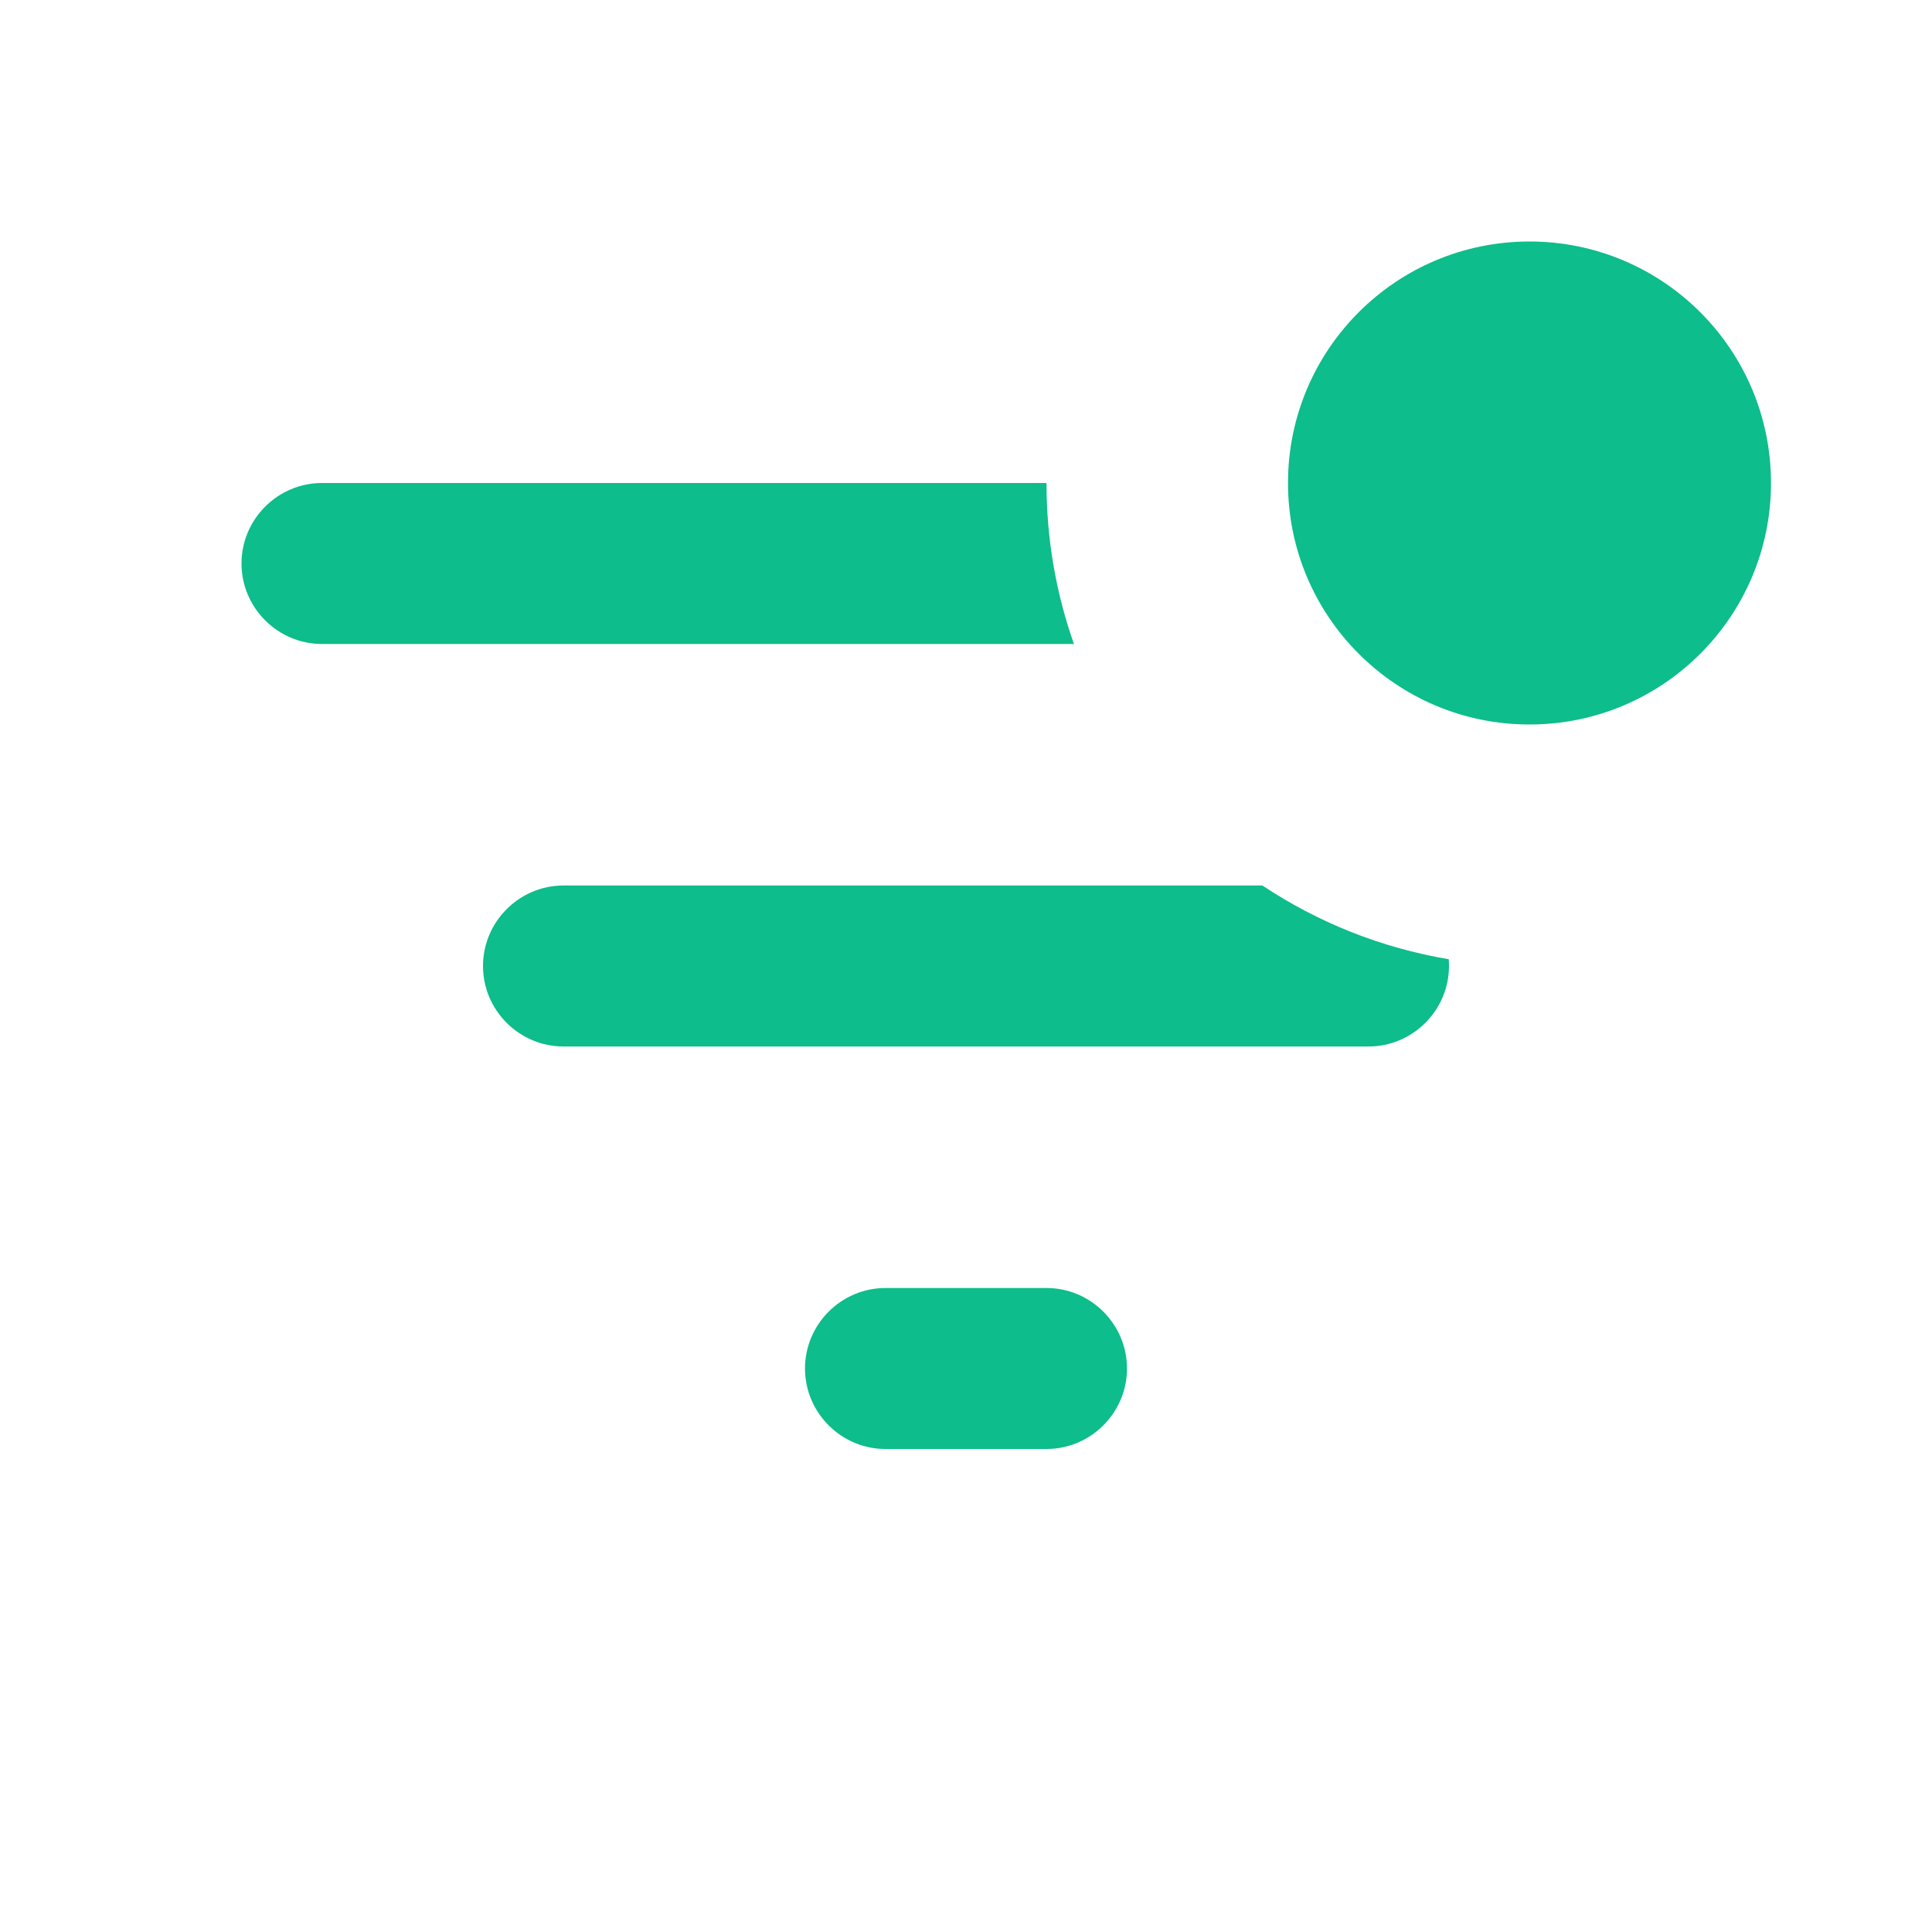
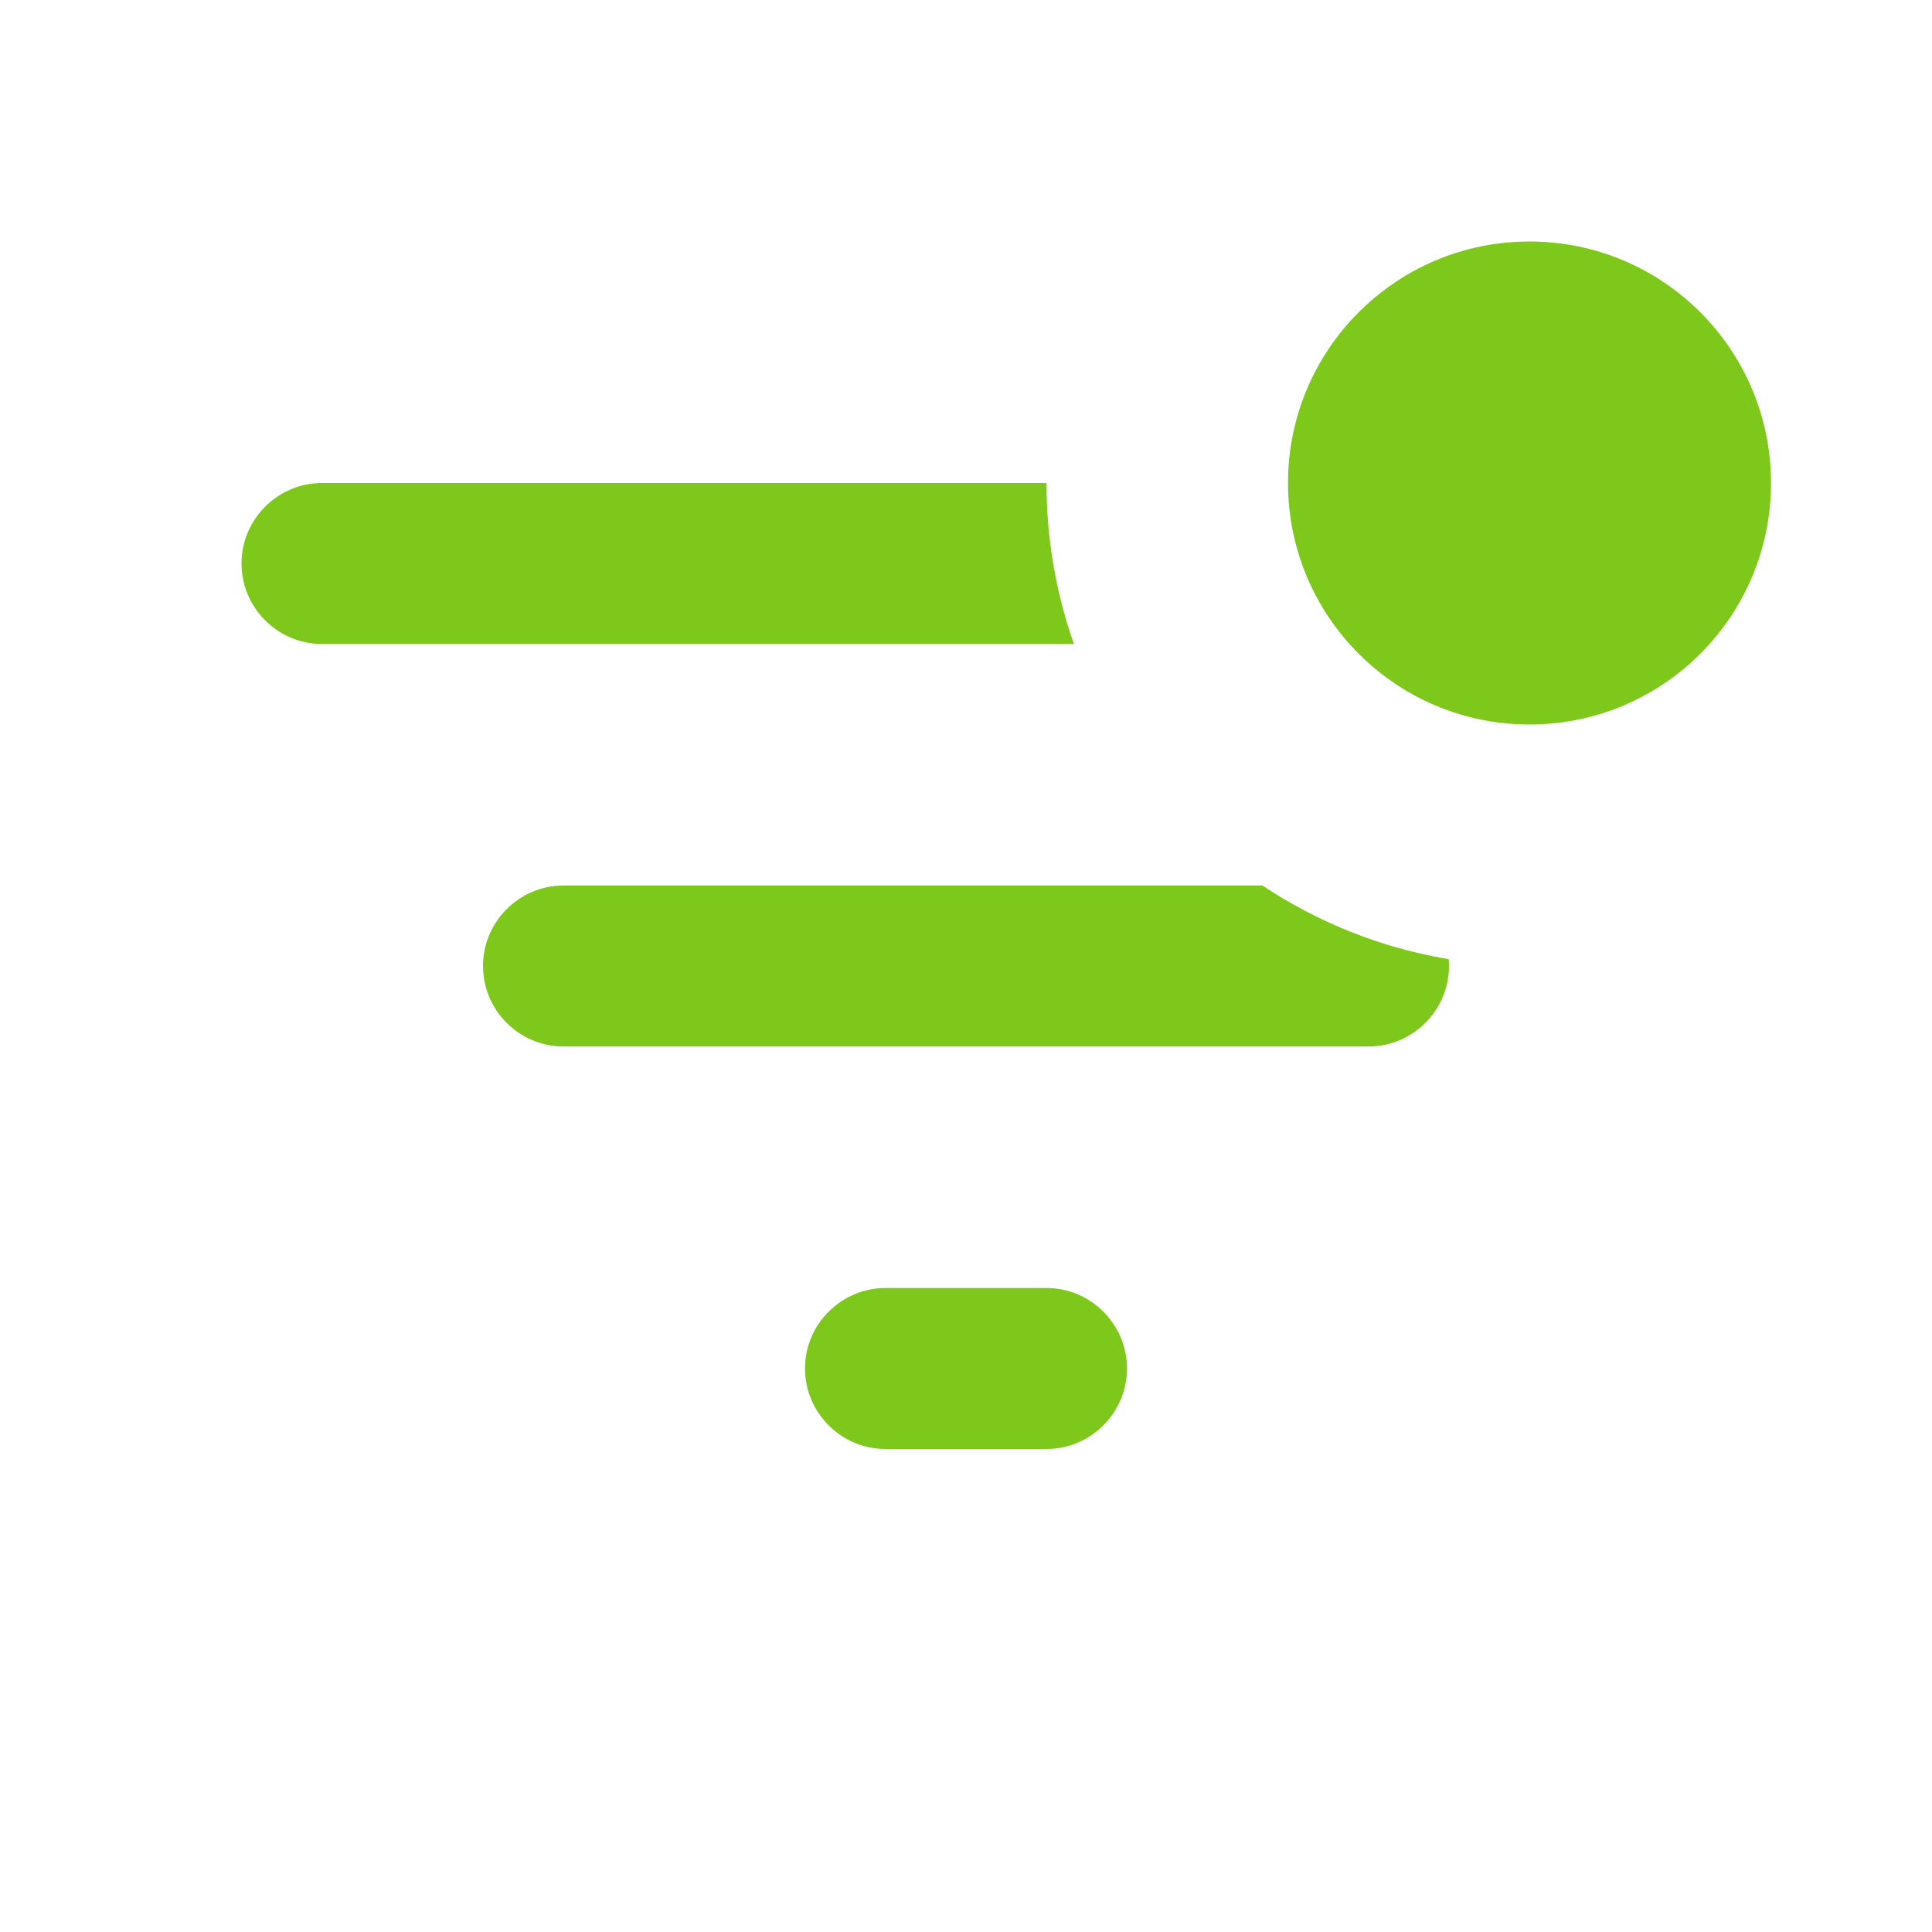
- <svg xmlns="http://www.w3.org/2000/svg" width="24" height="24" viewBox="0 0 24 24" fill="none">
-   <path d="M13 6H4C3.45 6 3 6.45 3 7C3 7.55 3.45 8 4 8H13.341C13.12 7.374 13 6.701 13 6Z" fill="#0DBD8B" />
-   <path d="M15.682 11C16.368 11.456 17.152 11.774 17.997 11.916C17.999 11.944 18 11.972 18 12C18 12.55 17.55 13 17 13H7C6.45 13 6 12.55 6 12C6 11.45 6.45 11 7 11H15.682Z" fill="#0DBD8B" />
-   <path d="M11 18H13C13.55 18 14 17.55 14 17C14 16.45 13.55 16 13 16H11C10.45 16 10 16.45 10 17C10 17.55 10.45 18 11 18Z" fill="#0DBD8B" />
-   <path d="M19 9C20.657 9 22 7.657 22 6C22 4.343 20.657 3 19 3C17.343 3 16 4.343 16 6C16 7.657 17.343 9 19 9Z" fill="#0DBD8B" />
+ <svg xmlns="http://www.w3.org/2000/svg" width="100%" height="100%" viewBox="0 0 24 24" version="1.1" xml:space="preserve" style="fill-rule:evenodd;clip-rule:evenodd;stroke-linejoin:round;stroke-miterlimit:2;">
+   <path d="M13,6L4,6C3.45,6 3,6.45 3,7C3,7.55 3.45,8 4,8L13.341,8C13.12,7.374 13,6.701 13,6Z" style="fill:rgb(125,200,27);fill-rule:nonzero;" />
+   <path d="M15.682,11C16.368,11.456 17.152,11.774 17.997,11.916C17.999,11.944 18,11.972 18,12C18,12.55 17.55,13 17,13L7,13C6.45,13 6,12.55 6,12C6,11.45 6.45,11 7,11L15.682,11Z" style="fill:rgb(125,200,27);fill-rule:nonzero;" />
+   <path d="M11,18L13,18C13.55,18 14,17.55 14,17C14,16.45 13.55,16 13,16L11,16C10.45,16 10,16.45 10,17C10,17.55 10.45,18 11,18Z" style="fill:rgb(125,200,27);fill-rule:nonzero;" />
+   <path d="M19,9C20.657,9 22,7.657 22,6C22,4.343 20.657,3 19,3C17.343,3 16,4.343 16,6C16,7.657 17.343,9 19,9Z" style="fill:rgb(125,200,27);fill-rule:nonzero;" />
</svg>
